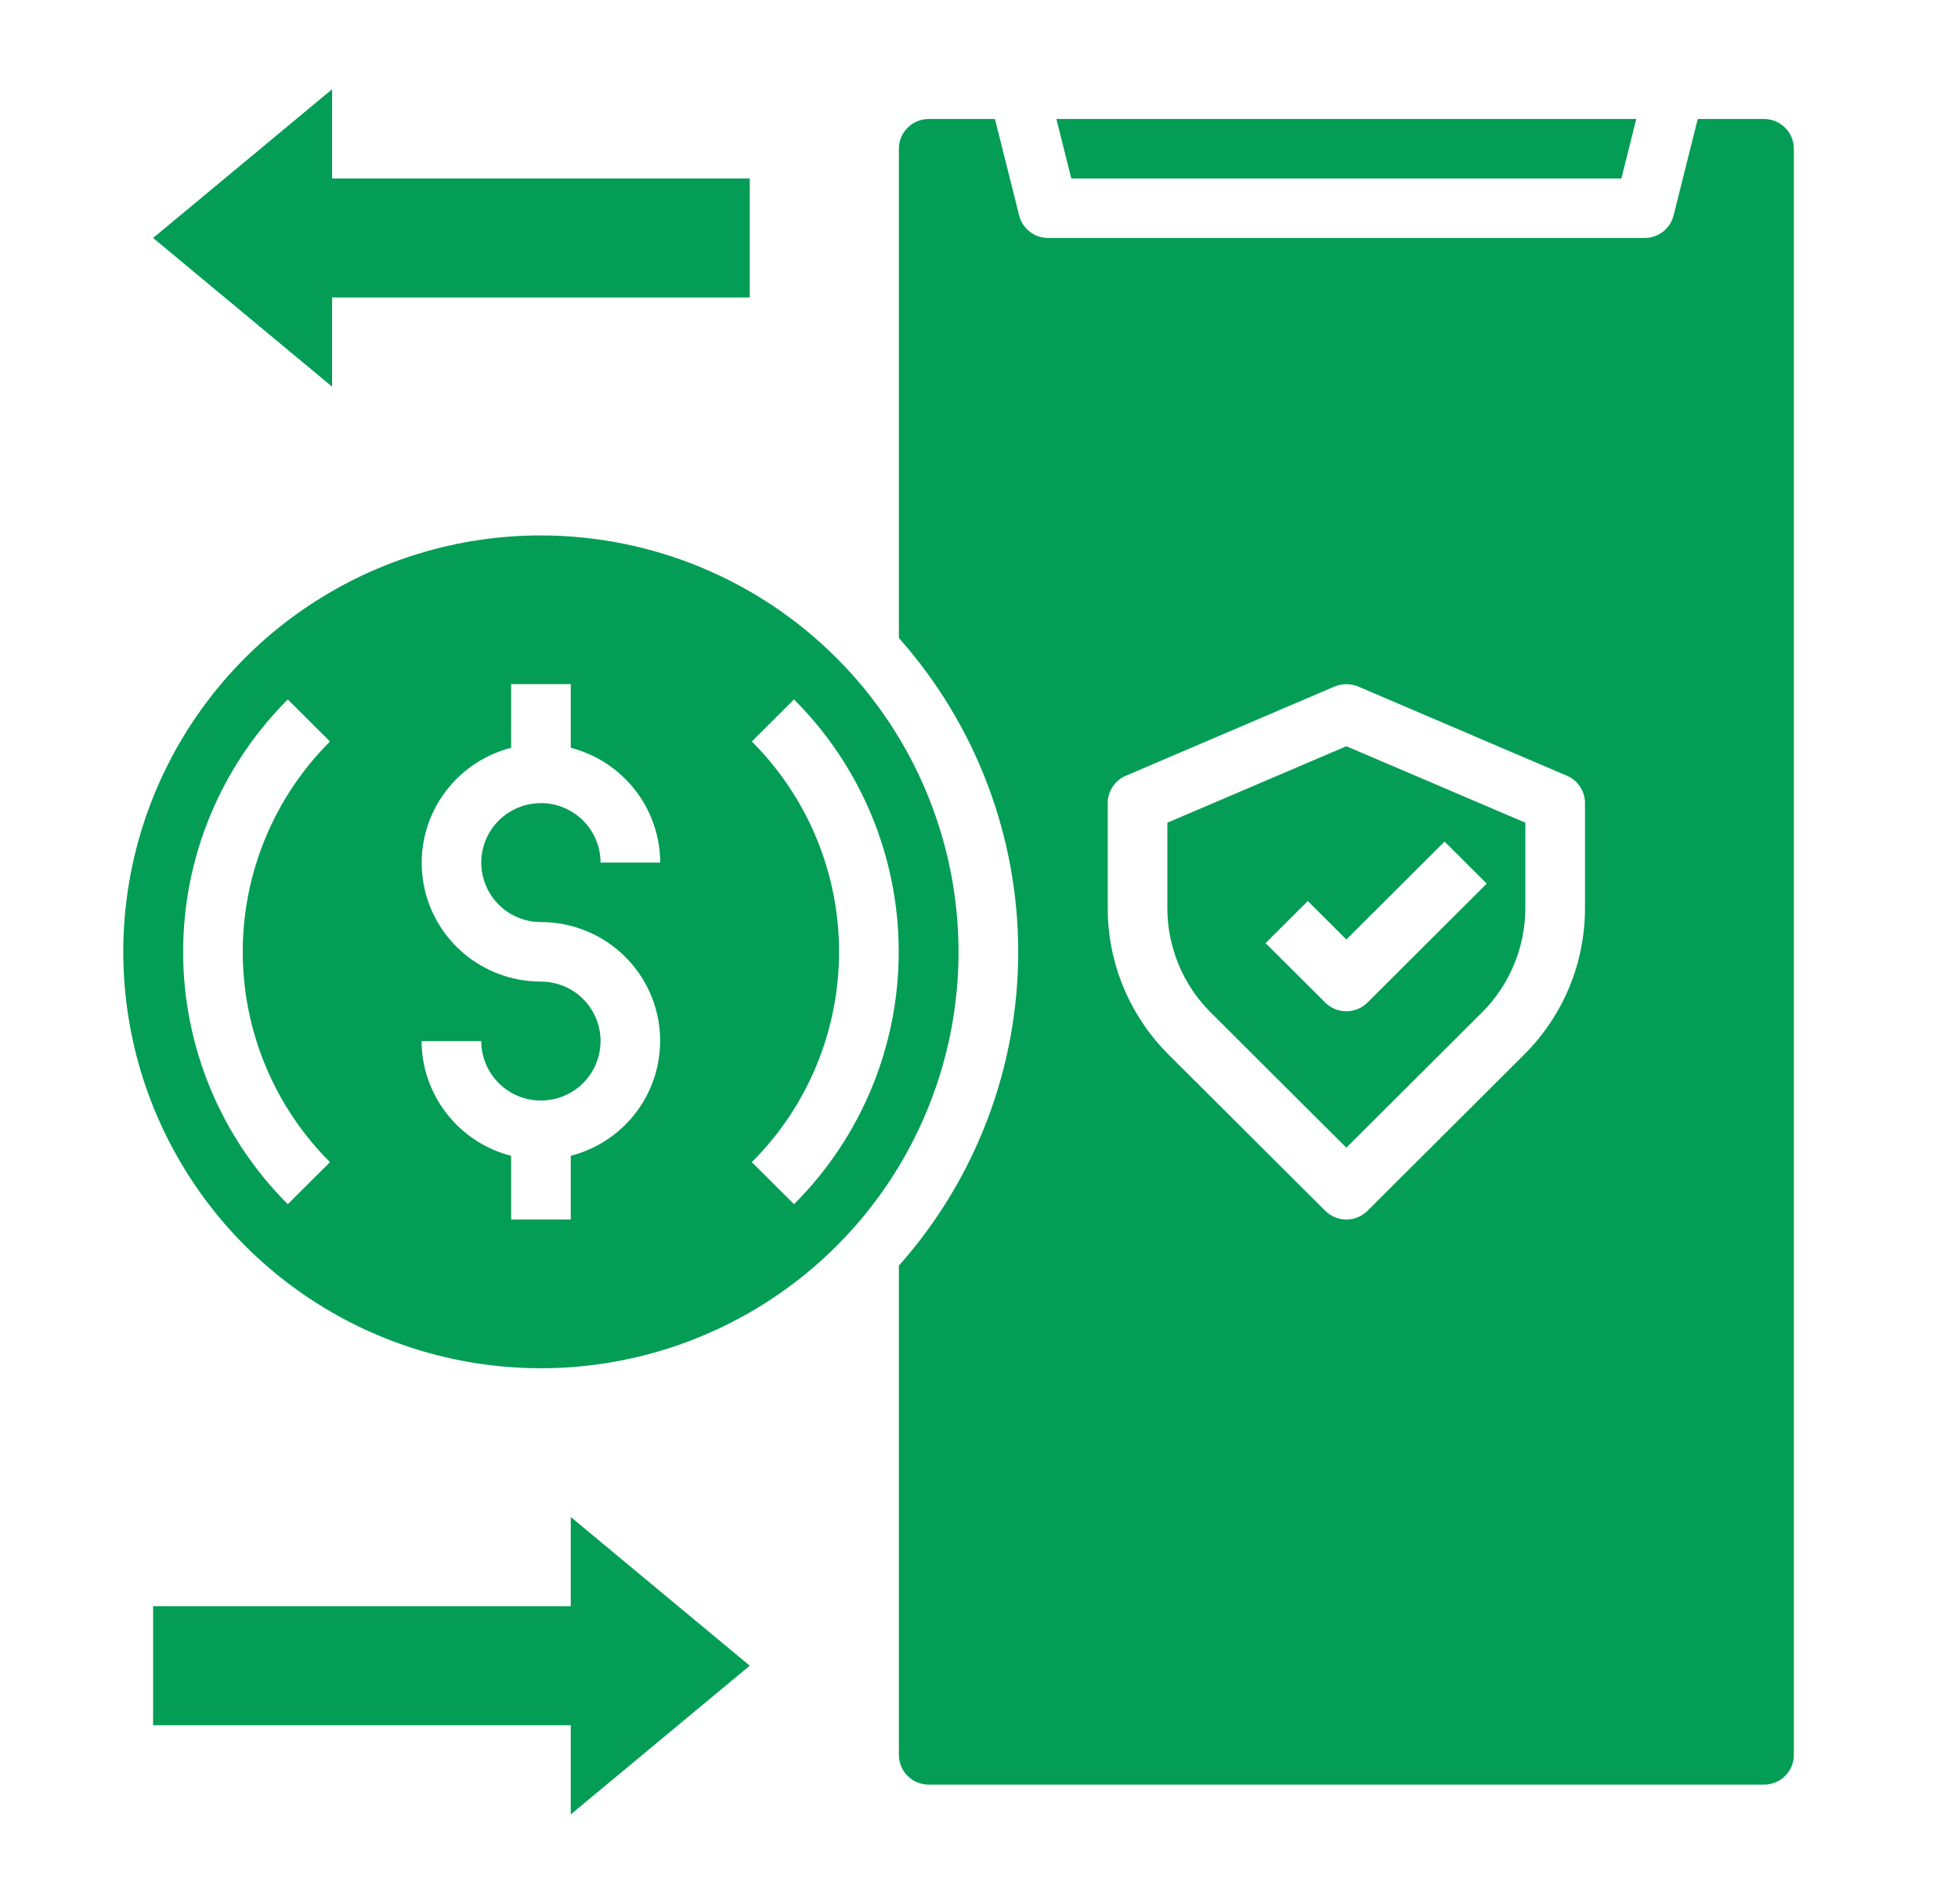
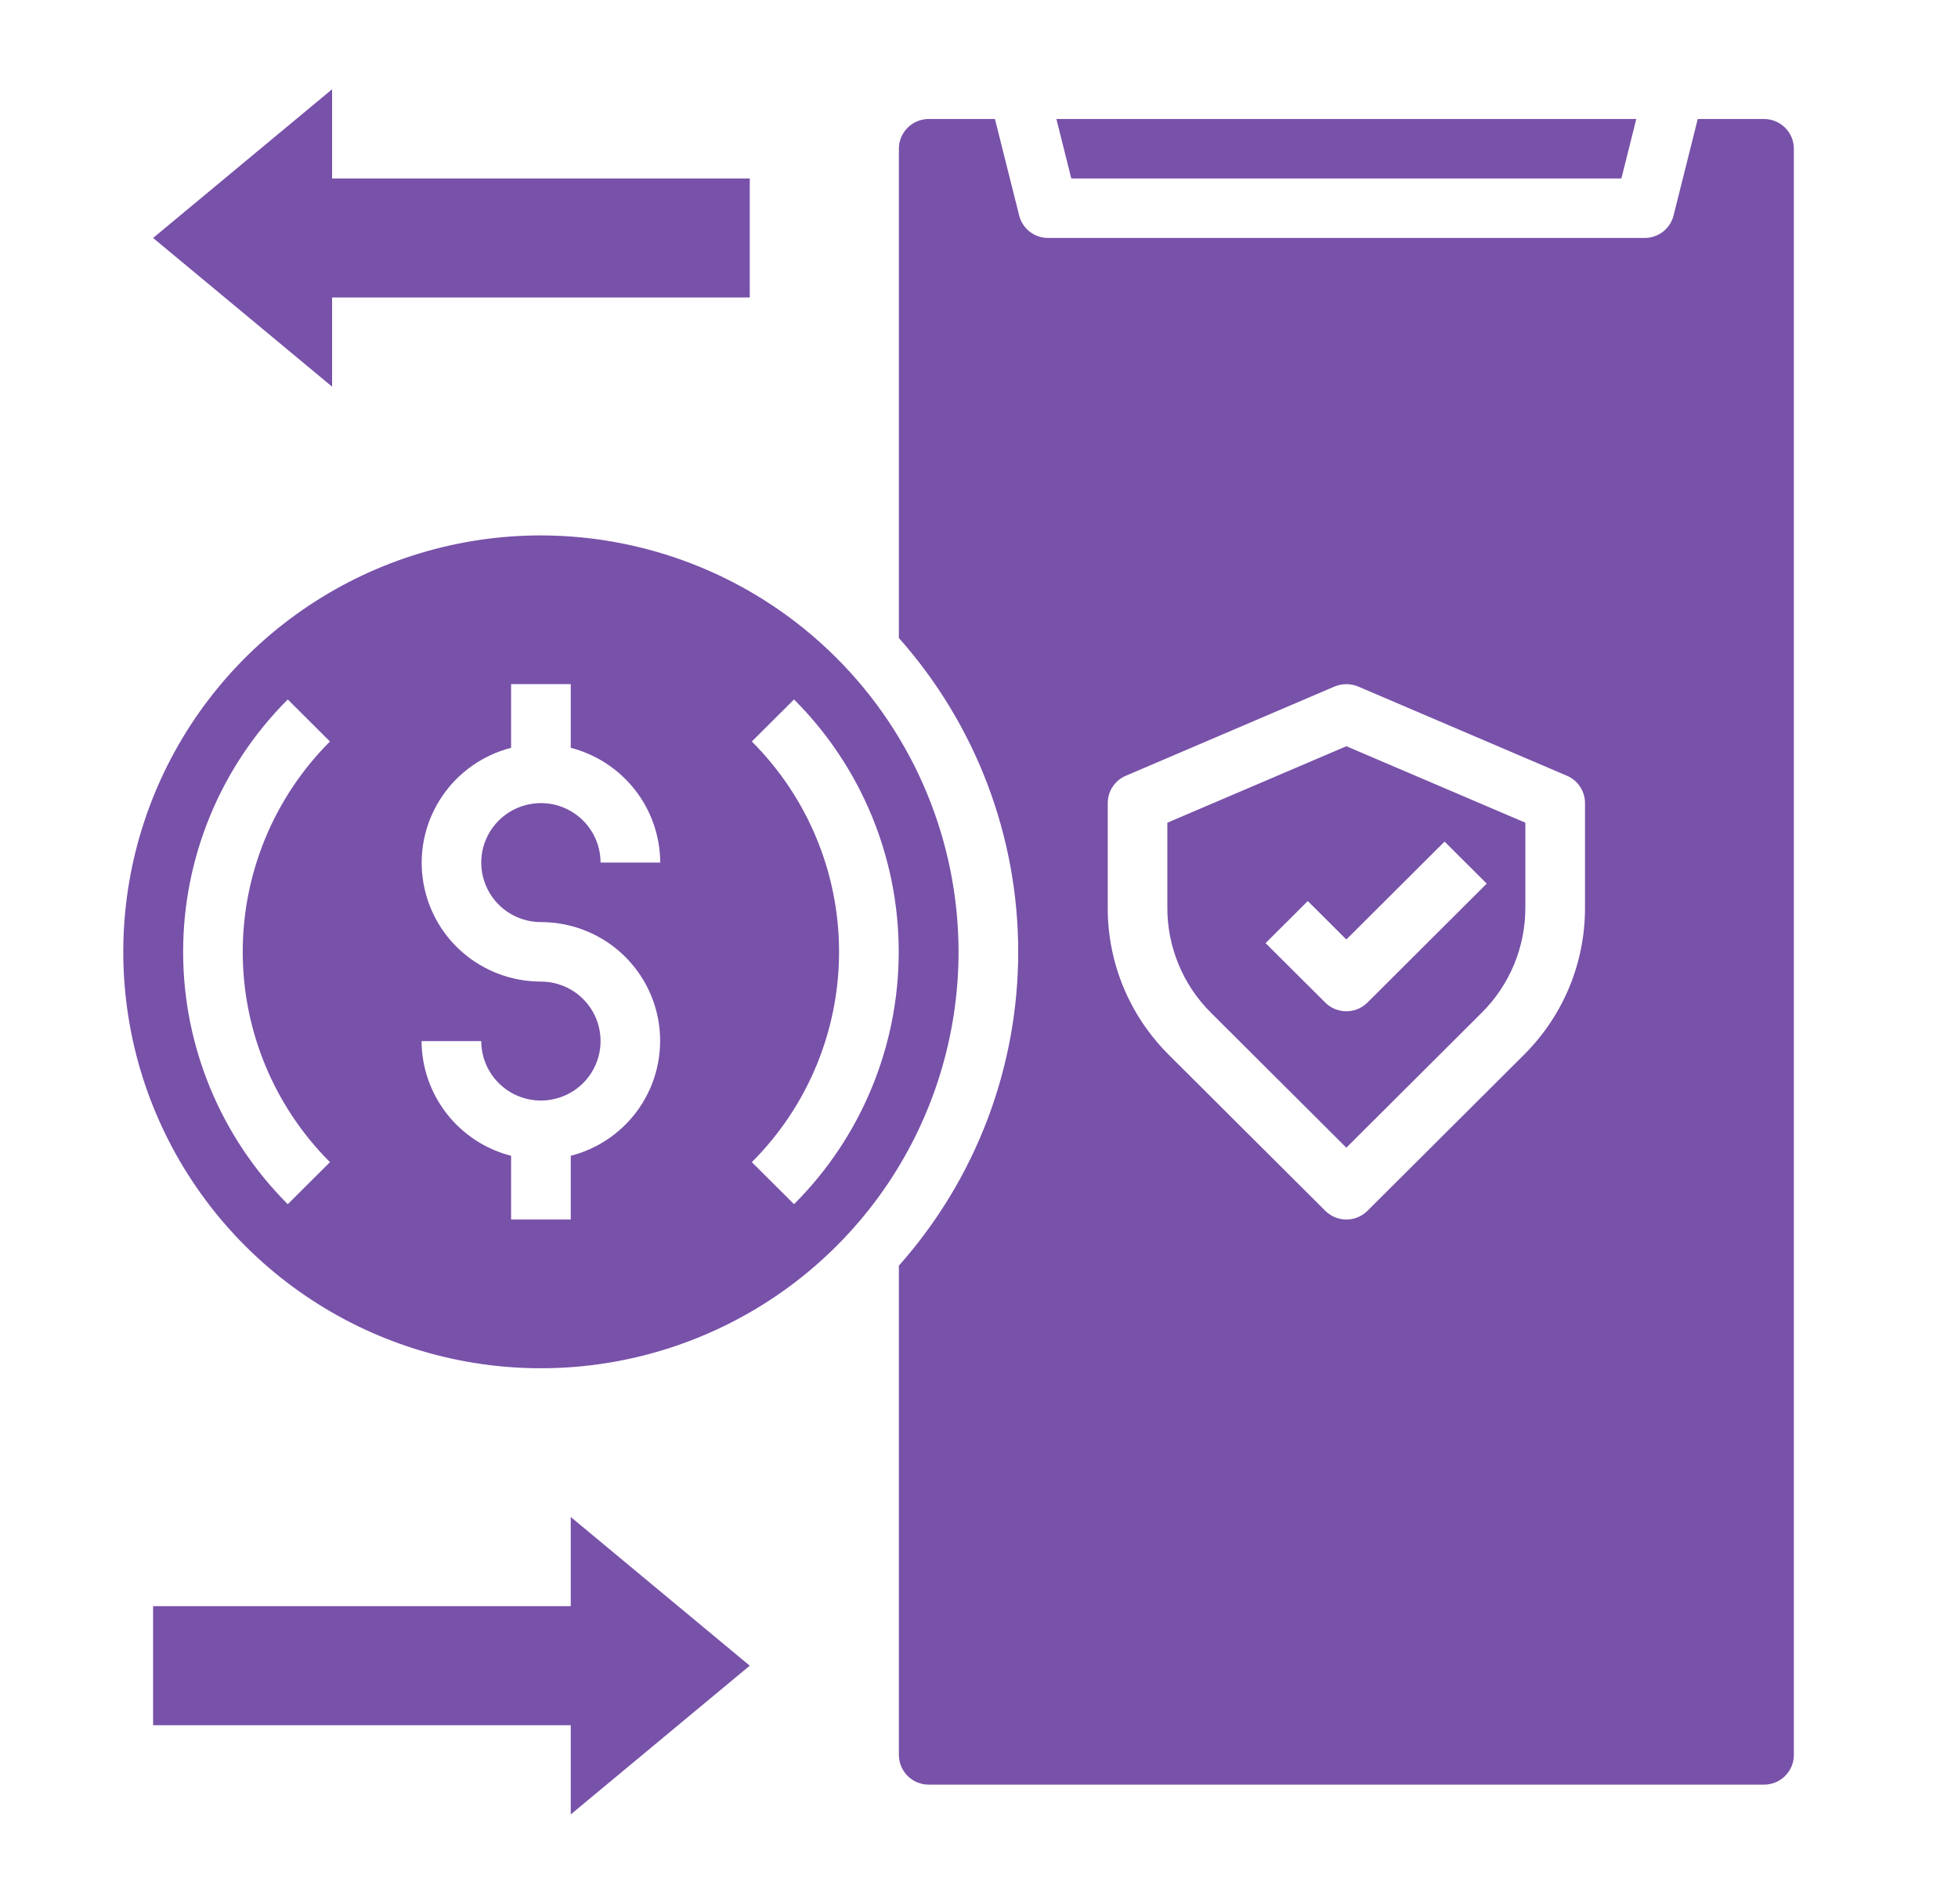
<svg xmlns="http://www.w3.org/2000/svg" width="36" height="35" viewBox="0 0 36 35" fill="none">
-   <path d="M9.945 9.844C8.427 9.844 6.942 10.293 5.679 11.134C4.416 11.975 3.432 13.171 2.851 14.57C2.27 15.969 2.118 17.509 2.414 18.994C2.71 20.479 3.442 21.843 4.516 22.914C5.59 23.985 6.958 24.714 8.447 25.009C9.937 25.305 11.481 25.153 12.884 24.573C14.287 23.994 15.486 23.013 16.33 21.754C17.174 20.494 17.624 19.014 17.624 17.5C17.622 15.47 16.812 13.524 15.372 12.089C13.933 10.653 11.981 9.846 9.945 9.844ZM6.067 21.367L5.291 22.14C4.059 20.909 3.367 19.24 3.367 17.5C3.367 15.76 4.059 14.091 5.291 12.86L6.067 13.633C5.04 14.659 4.463 16.05 4.463 17.5C4.463 18.95 5.04 20.341 6.067 21.367ZM9.945 16.953C10.479 16.953 10.994 17.146 11.394 17.497C11.794 17.848 12.053 18.333 12.12 18.861C12.187 19.388 12.059 19.922 11.76 20.362C11.46 20.802 11.01 21.118 10.494 21.25V22.422H9.397V21.25C8.927 21.13 8.511 20.857 8.213 20.475C7.916 20.093 7.753 19.624 7.751 19.141H8.848C8.848 19.357 8.913 19.568 9.033 19.748C9.154 19.928 9.325 20.068 9.525 20.151C9.726 20.234 9.946 20.256 10.159 20.213C10.372 20.171 10.568 20.067 10.721 19.914C10.874 19.761 10.979 19.566 11.021 19.354C11.063 19.142 11.042 18.922 10.959 18.722C10.876 18.522 10.735 18.351 10.555 18.231C10.374 18.111 10.162 18.047 9.945 18.047C9.412 18.047 8.897 17.854 8.496 17.503C8.096 17.152 7.838 16.667 7.771 16.139C7.703 15.612 7.831 15.078 8.131 14.638C8.43 14.198 8.88 13.882 9.397 13.749V12.578H10.494V13.749C10.963 13.87 11.379 14.143 11.677 14.525C11.975 14.906 12.137 15.376 12.139 15.859H11.042C11.042 15.643 10.978 15.432 10.857 15.252C10.737 15.072 10.566 14.932 10.365 14.849C10.165 14.766 9.944 14.744 9.731 14.787C9.518 14.829 9.323 14.933 9.17 15.086C9.016 15.239 8.912 15.434 8.869 15.646C8.827 15.858 8.849 16.078 8.932 16.278C9.015 16.478 9.155 16.649 9.336 16.769C9.516 16.889 9.728 16.953 9.945 16.953ZM14.599 22.14L13.823 21.367C14.851 20.341 15.427 18.95 15.427 17.5C15.427 16.05 14.851 14.659 13.823 13.633L14.599 12.86C15.832 14.091 16.524 15.76 16.524 17.5C16.524 19.24 15.832 20.909 14.599 22.14Z" fill="#039D55" />
-   <path d="M29.811 3.281L30.085 2.188H19.423L19.697 3.281H29.811Z" fill="#039D55" />
-   <path d="M21.463 15.126V16.688C21.462 17.047 21.533 17.403 21.671 17.735C21.808 18.067 22.011 18.368 22.266 18.621L24.754 21.101L27.242 18.621C27.497 18.368 27.699 18.067 27.837 17.735C27.975 17.403 28.046 17.047 28.045 16.688V15.126L24.754 13.72L21.463 15.126ZM27.335 16.246L25.142 18.433C25.039 18.536 24.899 18.593 24.754 18.593C24.608 18.593 24.469 18.536 24.366 18.433L23.269 17.34L24.045 16.566L24.754 17.273L26.56 15.473L27.335 16.246Z" fill="#039D55" />
-   <path d="M32.433 2.188H31.215L30.771 3.959C30.742 4.078 30.674 4.183 30.577 4.259C30.481 4.334 30.362 4.375 30.239 4.375H19.27C19.147 4.375 19.028 4.334 18.932 4.259C18.835 4.183 18.767 4.078 18.738 3.959L18.293 2.188H17.076C16.93 2.188 16.791 2.245 16.688 2.348C16.585 2.45 16.527 2.589 16.527 2.734V11.73C17.941 13.322 18.721 15.374 18.721 17.5C18.721 19.626 17.941 21.678 16.527 23.27V32.266C16.527 32.411 16.585 32.55 16.688 32.652C16.791 32.755 16.93 32.812 17.076 32.812H32.433C32.579 32.812 32.718 32.755 32.821 32.652C32.924 32.55 32.982 32.411 32.982 32.266V2.734C32.982 2.589 32.924 2.45 32.821 2.348C32.718 2.245 32.579 2.188 32.433 2.188ZM29.142 16.688C29.143 17.191 29.045 17.689 28.852 18.154C28.659 18.618 28.375 19.04 28.018 19.395L25.142 22.262C25.039 22.364 24.9 22.422 24.755 22.422C24.609 22.422 24.47 22.364 24.367 22.262L21.491 19.395C21.134 19.04 20.85 18.618 20.657 18.154C20.464 17.689 20.365 17.191 20.367 16.688V14.766C20.367 14.659 20.398 14.554 20.457 14.465C20.516 14.375 20.6 14.305 20.699 14.263L24.538 12.622C24.607 12.594 24.68 12.579 24.755 12.579C24.829 12.579 24.902 12.594 24.971 12.622L28.81 14.263C28.909 14.305 28.993 14.375 29.052 14.465C29.111 14.554 29.142 14.659 29.142 14.766V16.688Z" fill="#039D55" />
-   <path d="M6.106 5.469H13.785V3.281H6.106V1.641L2.815 4.375L6.106 7.109V5.469Z" fill="#039D55" />
-   <path d="M10.494 29.531H2.815V31.719H10.494V33.359L13.785 30.625L10.494 27.891V29.531Z" fill="#039D55" />
+   <path d="M9.945 9.844C8.427 9.844 6.942 10.293 5.679 11.134C4.416 11.975 3.432 13.171 2.851 14.57C2.27 15.969 2.118 17.509 2.414 18.994C2.71 20.479 3.442 21.843 4.516 22.914C5.59 23.985 6.958 24.714 8.447 25.009C9.937 25.305 11.481 25.153 12.884 24.573C14.287 23.994 15.486 23.013 16.33 21.754C17.174 20.494 17.624 19.014 17.624 17.5C17.622 15.47 16.812 13.524 15.372 12.089C13.933 10.653 11.981 9.846 9.945 9.844ZM6.067 21.367L5.291 22.14C4.059 20.909 3.367 19.24 3.367 17.5C3.367 15.76 4.059 14.091 5.291 12.86L6.067 13.633C5.04 14.659 4.463 16.05 4.463 17.5C4.463 18.95 5.04 20.341 6.067 21.367ZM9.945 16.953C10.479 16.953 10.994 17.146 11.394 17.497C11.794 17.848 12.053 18.333 12.12 18.861C12.187 19.388 12.059 19.922 11.76 20.362C11.46 20.802 11.01 21.118 10.494 21.25V22.422H9.397V21.25C8.927 21.13 8.511 20.857 8.213 20.475C7.916 20.093 7.753 19.624 7.751 19.141H8.848C8.848 19.357 8.913 19.568 9.033 19.748C9.154 19.928 9.325 20.068 9.525 20.151C9.726 20.234 9.946 20.256 10.159 20.213C10.372 20.171 10.568 20.067 10.721 19.914C10.874 19.761 10.979 19.566 11.021 19.354C11.063 19.142 11.042 18.922 10.959 18.722C10.876 18.522 10.735 18.351 10.555 18.231C10.374 18.111 10.162 18.047 9.945 18.047C9.412 18.047 8.897 17.854 8.496 17.503C8.096 17.152 7.838 16.667 7.771 16.139C7.703 15.612 7.831 15.078 8.131 14.638C8.43 14.198 8.88 13.882 9.397 13.749V12.578H10.494V13.749C10.963 13.87 11.379 14.143 11.677 14.525C11.975 14.906 12.137 15.376 12.139 15.859H11.042C11.042 15.643 10.978 15.432 10.857 15.252C10.737 15.072 10.566 14.932 10.365 14.849C10.165 14.766 9.944 14.744 9.731 14.787C9.518 14.829 9.323 14.933 9.17 15.086C9.016 15.239 8.912 15.434 8.869 15.646C8.827 15.858 8.849 16.078 8.932 16.278C9.015 16.478 9.155 16.649 9.336 16.769C9.516 16.889 9.728 16.953 9.945 16.953ZM14.599 22.14L13.823 21.367C14.851 20.341 15.427 18.95 15.427 17.5C15.427 16.05 14.851 14.659 13.823 13.633L14.599 12.86C15.832 14.091 16.524 15.76 16.524 17.5C16.524 19.24 15.832 20.909 14.599 22.14Z" fill="#7851A9" />
+   <path d="M29.811 3.281L30.085 2.188H19.423L19.697 3.281H29.811Z" fill="#7851A9" />
+   <path d="M21.463 15.126V16.688C21.462 17.047 21.533 17.403 21.671 17.735C21.808 18.067 22.011 18.368 22.266 18.621L24.754 21.101L27.242 18.621C27.497 18.368 27.699 18.067 27.837 17.735C27.975 17.403 28.046 17.047 28.045 16.688V15.126L24.754 13.72L21.463 15.126ZM27.335 16.246L25.142 18.433C25.039 18.536 24.899 18.593 24.754 18.593C24.608 18.593 24.469 18.536 24.366 18.433L23.269 17.34L24.045 16.566L24.754 17.273L26.56 15.473L27.335 16.246Z" fill="#7851A9" />
+   <path d="M32.433 2.188H31.215L30.771 3.959C30.742 4.078 30.674 4.183 30.577 4.259C30.481 4.334 30.362 4.375 30.239 4.375H19.27C19.147 4.375 19.028 4.334 18.932 4.259C18.835 4.183 18.767 4.078 18.738 3.959L18.293 2.188H17.076C16.93 2.188 16.791 2.245 16.688 2.348C16.585 2.45 16.527 2.589 16.527 2.734V11.73C17.941 13.322 18.721 15.374 18.721 17.5C18.721 19.626 17.941 21.678 16.527 23.27V32.266C16.527 32.411 16.585 32.55 16.688 32.652C16.791 32.755 16.93 32.812 17.076 32.812H32.433C32.579 32.812 32.718 32.755 32.821 32.652C32.924 32.55 32.982 32.411 32.982 32.266V2.734C32.982 2.589 32.924 2.45 32.821 2.348C32.718 2.245 32.579 2.188 32.433 2.188ZM29.142 16.688C29.143 17.191 29.045 17.689 28.852 18.154C28.659 18.618 28.375 19.04 28.018 19.395L25.142 22.262C25.039 22.364 24.9 22.422 24.755 22.422C24.609 22.422 24.47 22.364 24.367 22.262L21.491 19.395C21.134 19.04 20.85 18.618 20.657 18.154C20.464 17.689 20.365 17.191 20.367 16.688V14.766C20.367 14.659 20.398 14.554 20.457 14.465C20.516 14.375 20.6 14.305 20.699 14.263L24.538 12.622C24.607 12.594 24.68 12.579 24.755 12.579C24.829 12.579 24.902 12.594 24.971 12.622L28.81 14.263C28.909 14.305 28.993 14.375 29.052 14.465C29.111 14.554 29.142 14.659 29.142 14.766V16.688Z" fill="#7851A9" />
+   <path d="M6.106 5.469H13.785V3.281H6.106V1.641L2.815 4.375L6.106 7.109V5.469Z" fill="#7851A9" />
+   <path d="M10.494 29.531H2.815V31.719H10.494V33.359L13.785 30.625L10.494 27.891V29.531Z" fill="#7851A9" />
</svg>
